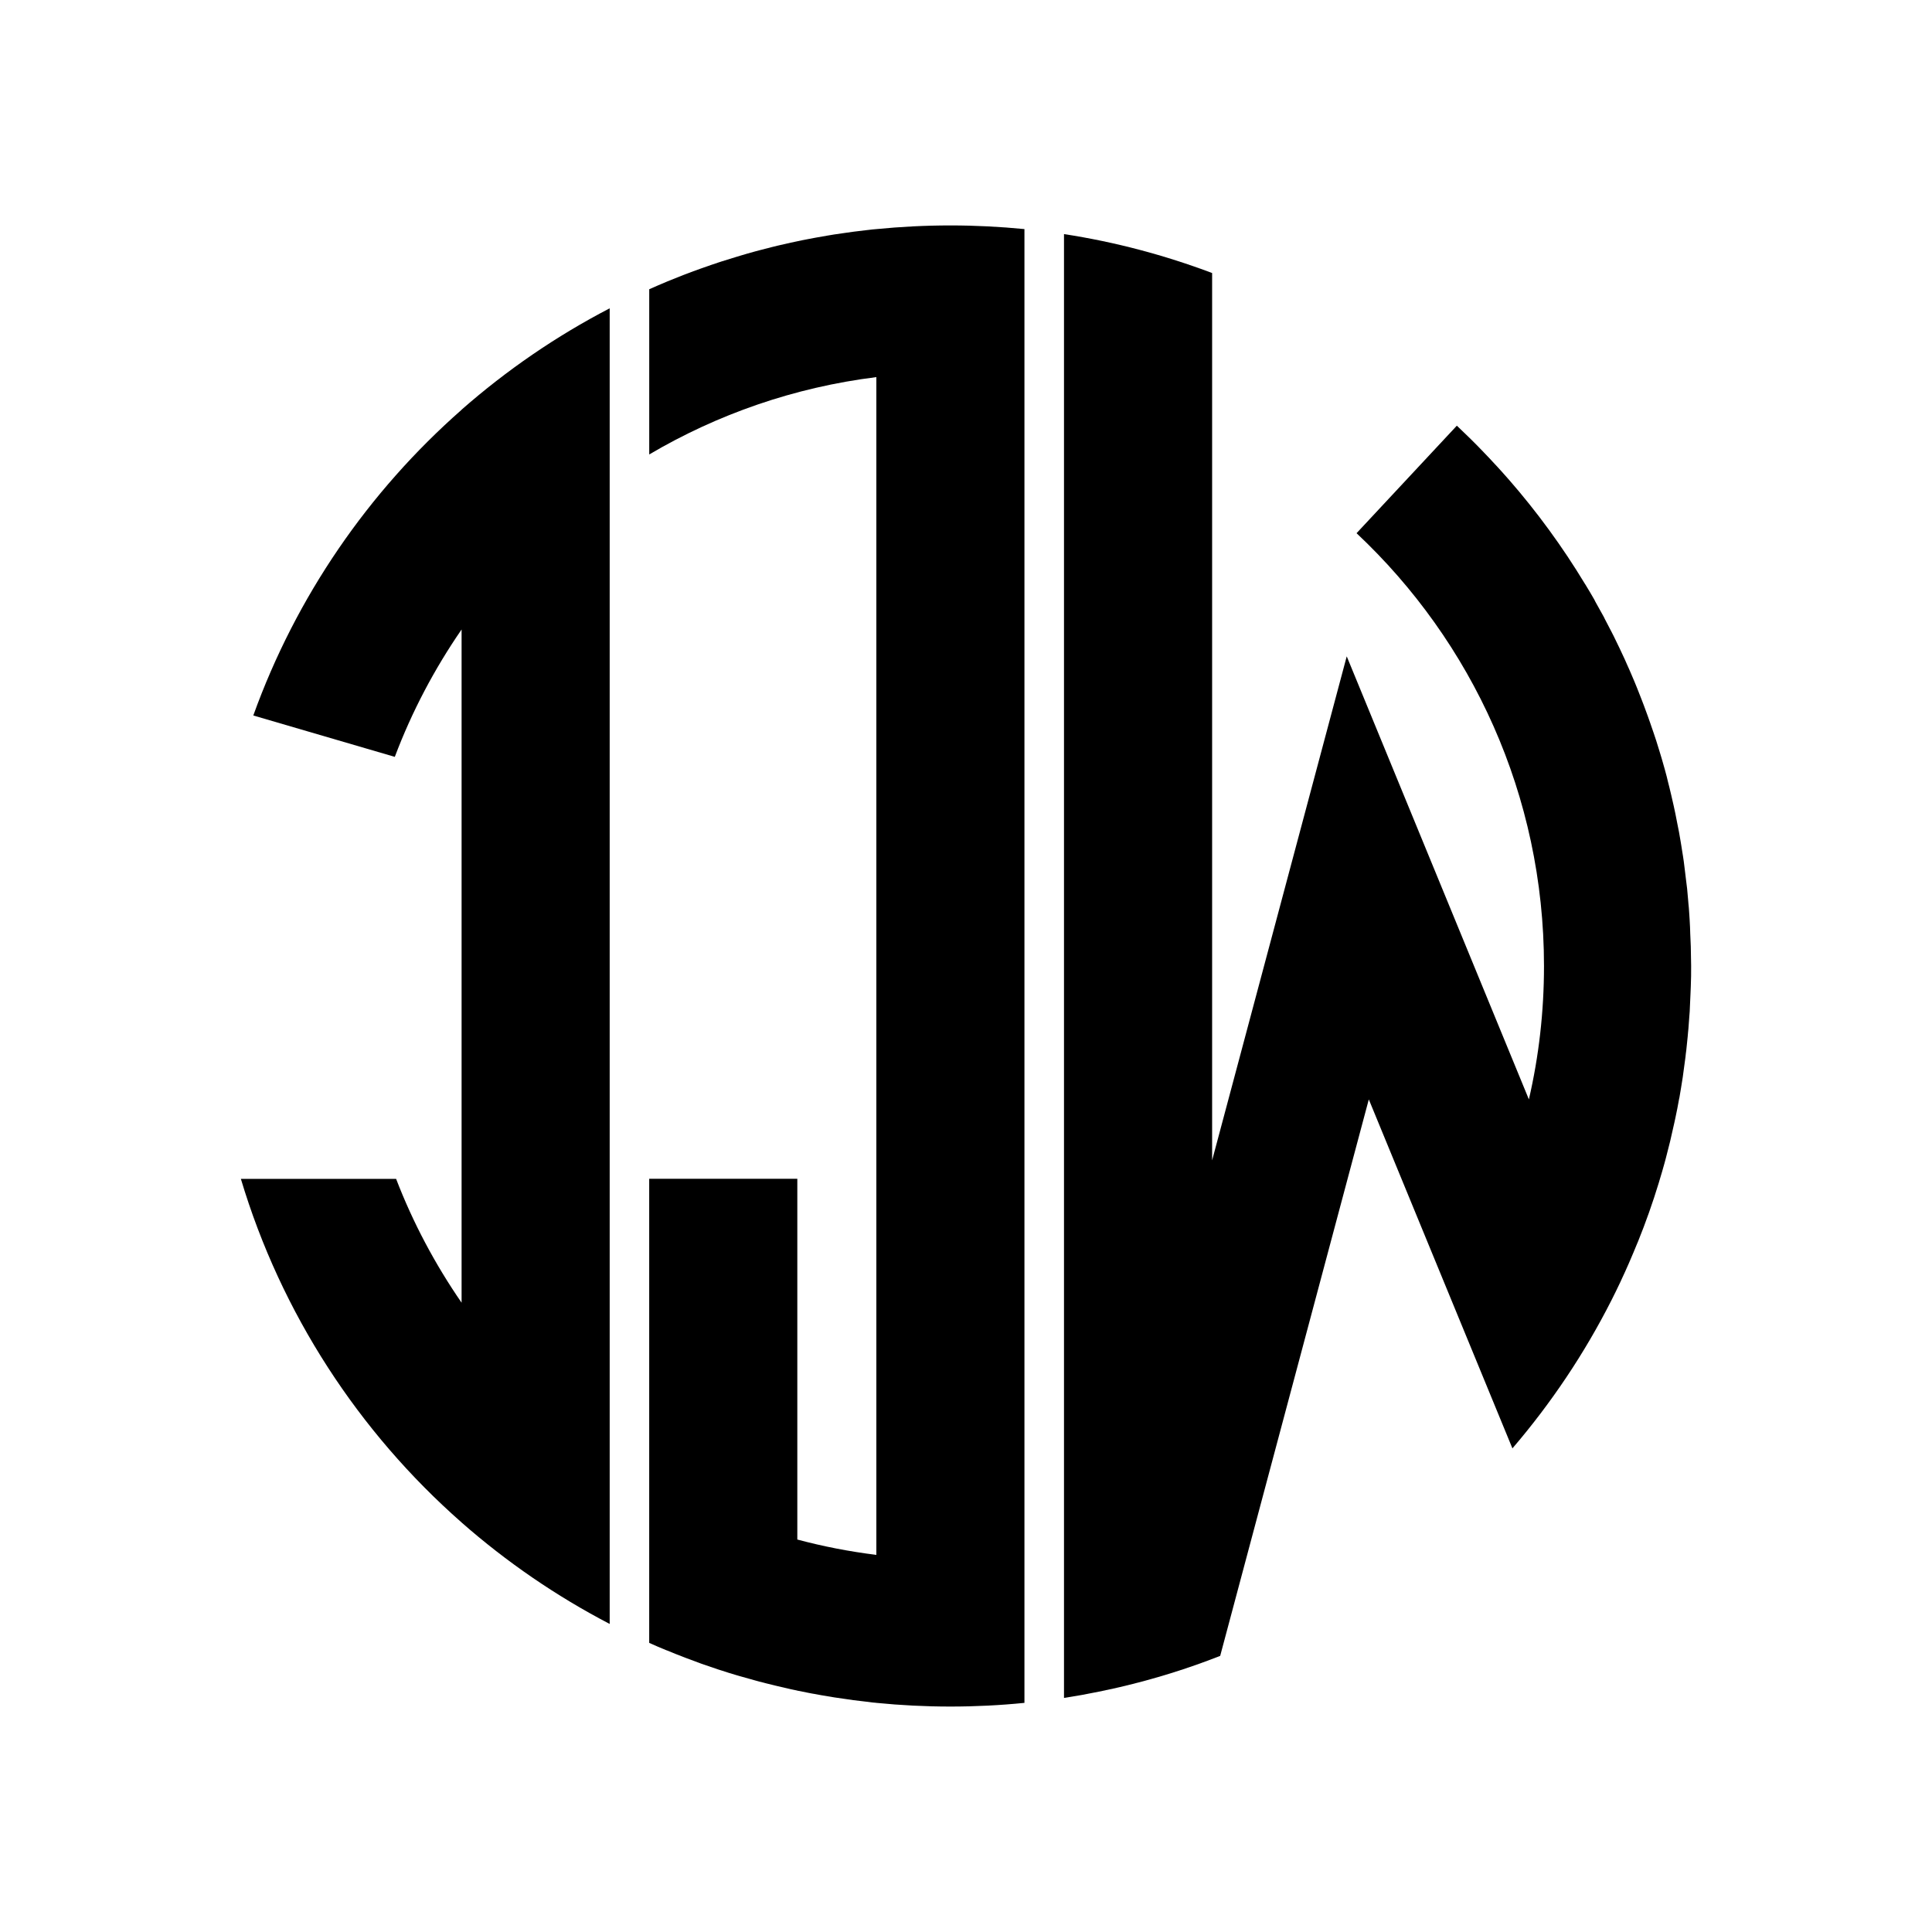
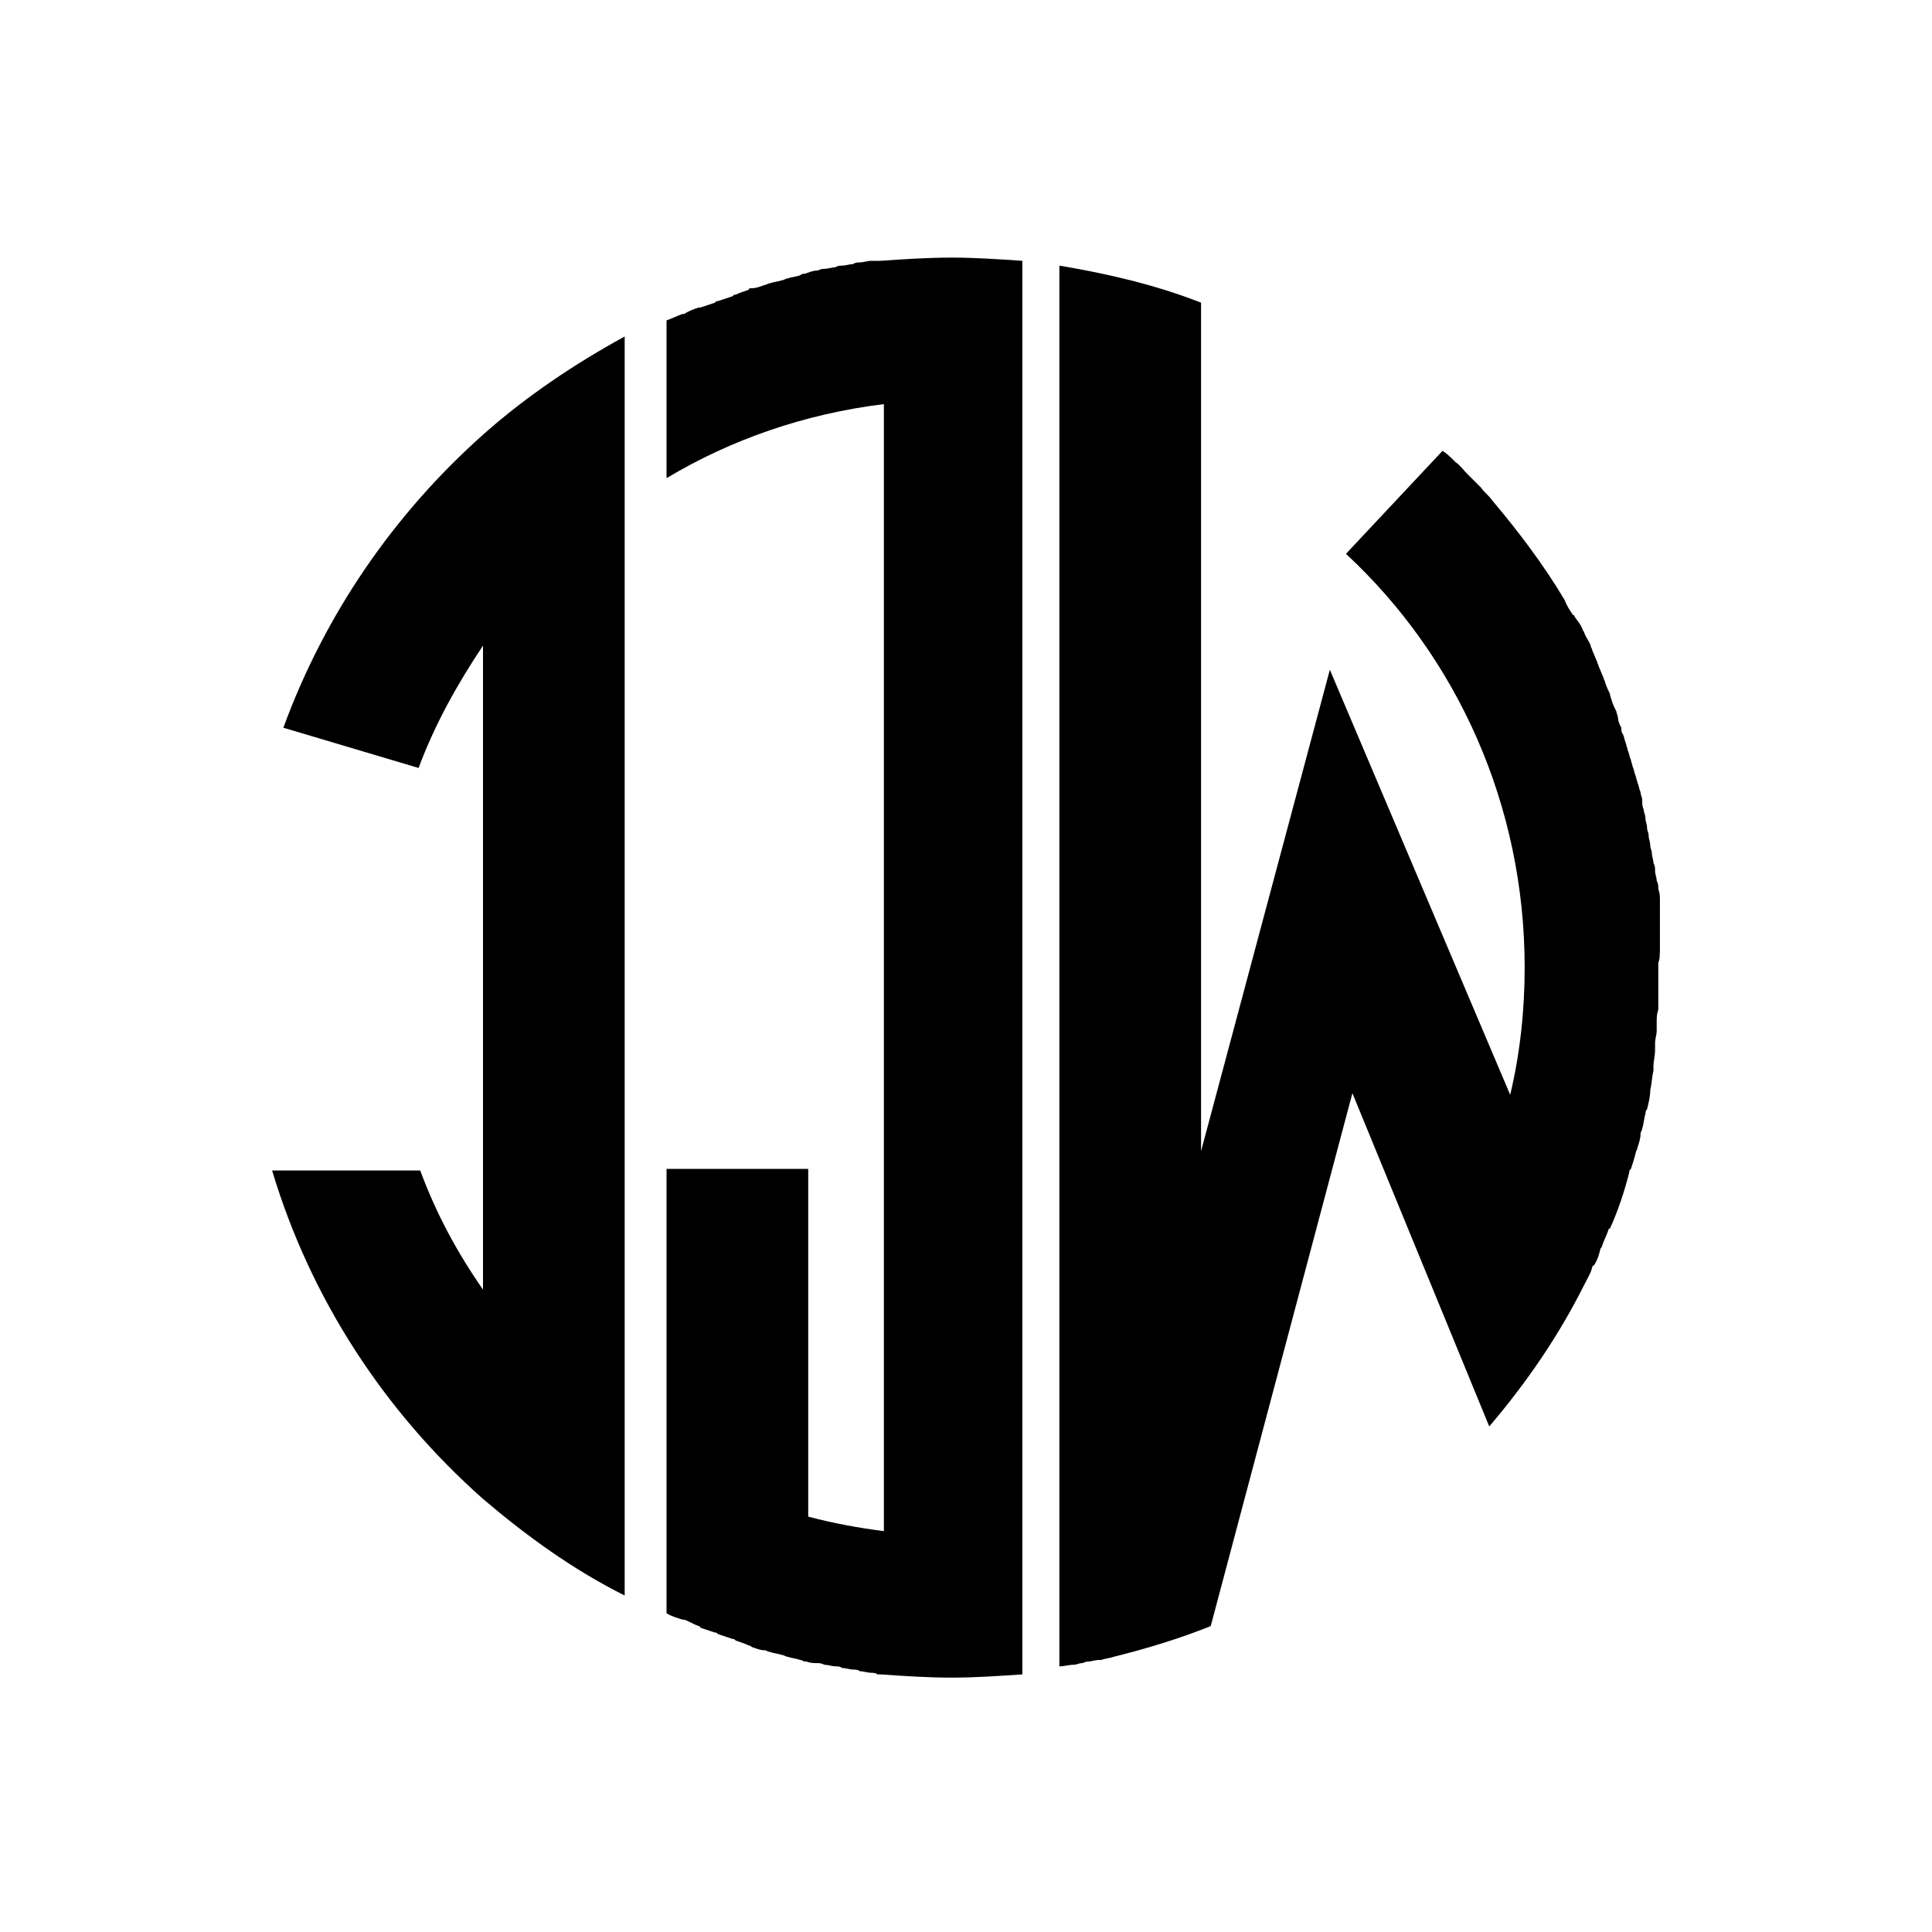
- <svg xmlns="http://www.w3.org/2000/svg" version="1.1" id="Layer_1" x="0px" y="0px" width="120px" height="120px" viewBox="0 0 120 120" enable-background="new 0 0 120 120" xml:space="preserve">
+ <svg xmlns="http://www.w3.org/2000/svg" version="1.1" id="Layer_1" x="0px" y="0px" viewBox="0 0 120 120" style="enable-background:new 0 0 120 120;" xml:space="preserve">
  <g>
-     <path d="M54.432,14.23L54.432,14.23c-0.081,0.007-0.158,0.015-0.235,0.021c-0.146,0.016-0.292,0.032-0.438,0.051   c-0.25,0.026-0.505,0.058-0.755,0.091c-0.14,0.02-0.282,0.038-0.423,0.06c-0.255,0.034-0.511,0.073-0.765,0.11   c-0.135,0.021-0.27,0.045-0.403,0.067c-0.259,0.043-0.516,0.088-0.776,0.136c-0.129,0.021-0.254,0.048-0.381,0.072   c-0.263,0.048-0.527,0.104-0.79,0.16c-0.117,0.022-0.237,0.047-0.355,0.075c-0.27,0.06-0.539,0.122-0.809,0.185   c-0.108,0.025-0.219,0.055-0.327,0.08c-0.277,0.068-0.556,0.139-0.832,0.214c-0.096,0.026-0.193,0.053-0.291,0.078   c-0.288,0.08-0.573,0.159-0.857,0.247c-0.087,0.022-0.171,0.048-0.259,0.078c-0.297,0.088-0.588,0.181-0.882,0.273   c-0.075,0.025-0.149,0.049-0.225,0.073c-0.302,0.102-0.608,0.203-0.91,0.313c-0.06,0.021-0.122,0.042-0.181,0.063   c-0.319,0.113-0.634,0.229-0.95,0.351c-0.046,0.018-0.091,0.037-0.137,0.052c-0.331,0.128-0.661,0.26-0.992,0.396   c-0.023,0.013-0.051,0.021-0.078,0.034c-0.352,0.146-0.701,0.297-1.045,0.451c-0.004,0.001-0.009,0.002-0.011,0.003v10.263   c4.233-2.496,9.01-4.17,14.107-4.804v73.154c-1.674-0.208-3.312-0.526-4.909-0.954V73.215h-9.2v18.562v10.264   c0.002,0.002,0.006,0.006,0.011,0.006c0.348,0.157,0.695,0.307,1.045,0.448c0.026,0.013,0.054,0.021,0.078,0.028   c0.331,0.138,0.661,0.27,0.992,0.396c0.045,0.021,0.091,0.032,0.137,0.053c0.313,0.117,0.632,0.235,0.95,0.354   c0.059,0.022,0.122,0.039,0.181,0.063c0.302,0.104,0.607,0.209,0.912,0.311c0.077,0.021,0.151,0.051,0.225,0.07   c0.291,0.099,0.583,0.188,0.881,0.275c0.085,0.021,0.172,0.055,0.259,0.075c0.286,0.081,0.57,0.163,0.857,0.241   c0.097,0.025,0.195,0.058,0.291,0.08c0.276,0.07,0.554,0.146,0.832,0.209c0.107,0.022,0.219,0.06,0.327,0.08   c0.269,0.064,0.537,0.123,0.809,0.188c0.118,0.021,0.235,0.055,0.355,0.074c0.021,0.004,0.038,0.01,0.058,0.016l0,0   c0.246,0.053,0.49,0.102,0.731,0.146c0.127,0.023,0.254,0.051,0.381,0.068c0.256,0.051,0.514,0.096,0.777,0.137   c0.133,0.021,0.267,0.048,0.402,0.068c0.255,0.037,0.511,0.071,0.763,0.11c0.139,0.021,0.281,0.041,0.424,0.062   c0.252,0.03,0.503,0.062,0.756,0.09c0.145,0.021,0.292,0.033,0.44,0.056c0.077,0.004,0.155,0.015,0.235,0.021v0.002   c1.512,0.151,3.045,0.229,4.6,0.229c1.555,0,3.083-0.076,4.598-0.229v-9.188V23.419v-9.19c-1.512-0.148-3.046-0.227-4.598-0.227   C57.479,14.002,55.944,14.081,54.432,14.23z" />
-     <path d="M28.671,25.451C22.888,30.536,18.392,37.05,15.733,44.44l8.789,2.57c1.062-2.818,2.466-5.47,4.148-7.911v41.814   c-1.64-2.379-3.016-4.956-4.067-7.691h-9.642c2.504,8.362,7.32,15.721,13.708,21.34v0.002c2.79,2.451,5.877,4.571,9.2,6.302V90.194   V29.81V19.15c-3.324,1.726-6.41,3.847-9.2,6.297v0.003L28.671,25.451L28.671,25.451z" />
-     <path d="M105.018,58.79c-0.002-0.136-0.015-0.269-0.017-0.405c-0.015-0.267-0.021-0.535-0.03-0.799   c-0.012-0.16-0.021-0.316-0.025-0.472c-0.021-0.244-0.026-0.485-0.049-0.728c-0.02-0.163-0.029-0.327-0.045-0.494   c-0.021-0.232-0.039-0.464-0.062-0.696c-0.021-0.17-0.04-0.334-0.062-0.5c-0.023-0.227-0.054-0.452-0.082-0.678   c-0.021-0.17-0.043-0.336-0.063-0.507c-0.032-0.222-0.063-0.444-0.103-0.666c-0.021-0.17-0.057-0.336-0.08-0.505   c-0.035-0.22-0.072-0.44-0.114-0.66c-0.029-0.167-0.062-0.332-0.099-0.497c-0.043-0.221-0.084-0.439-0.129-0.658   c-0.033-0.166-0.07-0.326-0.105-0.489c-0.053-0.219-0.1-0.436-0.15-0.654c-0.035-0.159-0.074-0.32-0.115-0.481   c-0.059-0.218-0.109-0.438-0.162-0.655c-0.043-0.156-0.082-0.312-0.125-0.467c-0.062-0.219-0.123-0.439-0.188-0.66   c-0.046-0.152-0.092-0.302-0.137-0.452c-0.065-0.221-0.138-0.444-0.205-0.662c-0.052-0.147-0.099-0.292-0.146-0.438   c-0.074-0.222-0.15-0.446-0.229-0.667c-0.053-0.139-0.1-0.278-0.148-0.419c-0.08-0.228-0.164-0.452-0.25-0.679   c-0.05-0.131-0.103-0.263-0.152-0.396c-0.09-0.23-0.184-0.461-0.271-0.689c-0.05-0.125-0.104-0.247-0.152-0.372   c-0.1-0.234-0.201-0.469-0.301-0.705c-0.051-0.115-0.101-0.231-0.154-0.344c-0.104-0.245-0.215-0.485-0.33-0.725   c-0.049-0.105-0.096-0.21-0.146-0.313c-0.118-0.25-0.244-0.5-0.364-0.751c-0.048-0.09-0.09-0.179-0.138-0.27   c-0.134-0.267-0.271-0.526-0.411-0.789c-0.035-0.073-0.068-0.146-0.111-0.217c-0.154-0.285-0.312-0.568-0.474-0.851   c-0.021-0.047-0.052-0.096-0.071-0.143c-0.186-0.319-0.367-0.635-0.562-0.947c-0.008-0.011-0.015-0.02-0.021-0.03   c-1.393-2.307-2.984-4.482-4.748-6.501c-0.006-0.005-0.015-0.012-0.019-0.019c-0.243-0.278-0.491-0.556-0.745-0.83   c-0.021-0.021-0.039-0.044-0.062-0.064c-0.232-0.255-0.473-0.511-0.719-0.764c-0.023-0.032-0.06-0.062-0.09-0.094   c-0.229-0.24-0.466-0.479-0.705-0.714c-0.037-0.039-0.076-0.076-0.115-0.113c-0.231-0.228-0.465-0.452-0.702-0.676   c-0.017-0.013-0.026-0.028-0.048-0.045l-6.229,6.678C91.426,39.85,95.9,49.399,95.9,60.001c0,2.85-0.321,5.62-0.938,8.285   L83.648,40.767l-8.361,31.306V16.958c-2.938-1.107-6.014-1.93-9.2-2.418v81.65v9.271c0.313-0.05,0.629-0.104,0.942-0.156   c0.184-0.027,0.363-0.064,0.546-0.102c0.129-0.021,0.254-0.053,0.379-0.073c0.233-0.046,0.47-0.092,0.696-0.14   c0.037-0.012,0.07-0.021,0.103-0.023c0.271-0.061,0.534-0.113,0.806-0.179c2.135-0.499,4.217-1.146,6.229-1.938l9.231-34.564   l8.92,21.676c2.4-2.801,4.477-5.893,6.156-9.21c0.189-0.373,0.369-0.743,0.549-1.124c0.021-0.05,0.047-0.098,0.066-0.146   c0.159-0.332,0.307-0.67,0.457-1.008c0.021-0.062,0.057-0.119,0.079-0.183c0.147-0.347,0.296-0.69,0.435-1.037   c0.021-0.046,0.041-0.092,0.059-0.138c0.48-1.19,0.912-2.407,1.289-3.646c0.021-0.066,0.039-0.139,0.059-0.201   c0.104-0.334,0.198-0.668,0.292-1.004c0.026-0.104,0.06-0.207,0.084-0.31c0.081-0.304,0.158-0.617,0.236-0.929   c0.026-0.109,0.059-0.224,0.079-0.332c0.074-0.316,0.147-0.637,0.218-0.961c0.021-0.102,0.044-0.191,0.063-0.291   c0.086-0.396,0.164-0.799,0.236-1.209c0.002-0.019,0.005-0.026,0.012-0.039c0.07-0.43,0.147-0.855,0.211-1.289   c0.016-0.086,0.021-0.174,0.035-0.262c0.047-0.334,0.094-0.662,0.135-0.998c0.018-0.145,0.025-0.28,0.05-0.422   c0.026-0.283,0.062-0.57,0.088-0.854c0.015-0.158,0.024-0.312,0.044-0.477c0.021-0.276,0.042-0.554,0.061-0.828   c0.018-0.156,0.023-0.312,0.029-0.479c0.018-0.294,0.027-0.59,0.04-0.888c0.006-0.138,0.013-0.272,0.017-0.409   c0.021-0.436,0.021-0.869,0.021-1.301C105.037,59.597,105.023,59.191,105.018,58.79z" />
+     <path d="M54.7,16.2L54.7,16.2c-0.1,0-0.2,0-0.2,0c-0.1,0-0.3,0-0.4,0c-0.2,0-0.5,0.1-0.7,0.1c-0.1,0-0.3,0-0.4,0.1   c-0.2,0-0.5,0.1-0.7,0.1c-0.1,0-0.3,0-0.4,0.1c-0.2,0-0.5,0.1-0.7,0.1c-0.1,0-0.2,0-0.4,0.1c-0.3,0-0.5,0.1-0.8,0.2   c-0.1,0-0.2,0-0.3,0.1c-0.3,0.1-0.5,0.1-0.8,0.2c-0.1,0-0.2,0.1-0.3,0.1c-0.3,0.1-0.5,0.1-0.8,0.2c-0.1,0-0.2,0.1-0.3,0.1   c-0.3,0.1-0.5,0.2-0.8,0.2c-0.1,0-0.2,0-0.2,0.1c-0.3,0.1-0.6,0.2-0.8,0.3c-0.1,0-0.1,0-0.2,0.1c-0.3,0.1-0.6,0.2-0.9,0.3   c-0.1,0-0.1,0-0.2,0.1c-0.3,0.1-0.6,0.2-0.9,0.3c0,0-0.1,0-0.1,0c-0.3,0.1-0.6,0.2-0.9,0.4c0,0,0,0-0.1,0c-0.3,0.1-0.7,0.3-1,0.4   c0,0,0,0,0,0v9.8c4-2.4,8.6-4,13.5-4.6v70c-1.6-0.2-3.2-0.5-4.7-0.9V72.6h-8.8v17.8v9.8c0,0,0,0,0,0c0.3,0.2,0.7,0.3,1,0.4   c0,0,0.1,0,0.1,0c0.3,0.1,0.6,0.3,0.9,0.4c0,0,0.1,0,0.1,0.1c0.3,0.1,0.6,0.2,0.9,0.3c0.1,0,0.1,0,0.2,0.1c0.3,0.1,0.6,0.2,0.9,0.3   c0.1,0,0.1,0,0.2,0.1c0.3,0.1,0.6,0.2,0.8,0.3c0.1,0,0.2,0.1,0.2,0.1c0.3,0.1,0.5,0.2,0.8,0.2c0.1,0,0.2,0.1,0.3,0.1   c0.3,0.1,0.5,0.1,0.8,0.2c0.1,0,0.2,0.1,0.3,0.1c0.3,0.1,0.5,0.1,0.8,0.2c0.1,0,0.2,0.1,0.3,0.1c0,0,0,0,0.1,0l0,0   c0.2,0.1,0.5,0.1,0.7,0.1c0.1,0,0.2,0,0.4,0.1c0.2,0,0.5,0.1,0.7,0.1c0.1,0,0.3,0,0.4,0.1c0.2,0,0.5,0.1,0.7,0.1   c0.1,0,0.3,0,0.4,0.1c0.2,0,0.5,0.1,0.7,0.1c0.1,0,0.3,0,0.4,0.1c0.1,0,0.1,0,0.2,0v0c1.4,0.1,2.9,0.2,4.4,0.2s2.9-0.1,4.4-0.2V95   V25v-8.8C62,16.1,60.6,16,59.1,16C57.6,16,56.1,16.1,54.7,16.2z" />
+     <path d="M30,27c-5.5,4.9-9.8,11.1-12.4,18.2l8.4,2.5c1-2.7,2.4-5.2,4-7.6v40c-1.6-2.3-2.9-4.7-3.9-7.4h-9.2c2.4,8,7,15,13.1,20.4v0   c2.7,2.3,5.6,4.4,8.8,6V88.9V31.1V20.9C35.7,22.6,32.7,24.6,30,27L30,27L30,27L30,27z" />
+     <path d="M103.1,58.8c0-0.1,0-0.3,0-0.4c0-0.3,0-0.5,0-0.8c0-0.2,0-0.3,0-0.5c0-0.2,0-0.5,0-0.7c0-0.2,0-0.3,0-0.5   c0-0.2,0-0.4-0.1-0.7c0-0.2,0-0.3-0.1-0.5c0-0.2-0.1-0.4-0.1-0.6c0-0.2,0-0.3-0.1-0.5c0-0.2-0.1-0.4-0.1-0.6c0-0.2-0.1-0.3-0.1-0.5   c0-0.2-0.1-0.4-0.1-0.6c0-0.2-0.1-0.3-0.1-0.5c0-0.2-0.1-0.4-0.1-0.6c0-0.2-0.1-0.3-0.1-0.5c-0.1-0.2-0.1-0.4-0.1-0.6   c0-0.2-0.1-0.3-0.1-0.5c-0.1-0.2-0.1-0.4-0.2-0.6c0-0.1-0.1-0.3-0.1-0.4c-0.1-0.2-0.1-0.4-0.2-0.6c0-0.1-0.1-0.3-0.1-0.4   c-0.1-0.2-0.1-0.4-0.2-0.6c0-0.1-0.1-0.3-0.1-0.4c-0.1-0.2-0.1-0.4-0.2-0.6c-0.1-0.1-0.1-0.3-0.1-0.4c-0.1-0.2-0.2-0.4-0.2-0.6   c0-0.1-0.1-0.3-0.1-0.4c-0.1-0.2-0.2-0.4-0.3-0.7c0-0.1-0.1-0.2-0.1-0.4c-0.1-0.2-0.2-0.4-0.3-0.7c0-0.1-0.1-0.2-0.1-0.3   c-0.1-0.2-0.2-0.5-0.3-0.7c0-0.1-0.1-0.2-0.1-0.3c-0.1-0.2-0.2-0.5-0.3-0.7c0-0.1-0.1-0.2-0.1-0.3c-0.1-0.3-0.3-0.5-0.4-0.8   c0-0.1-0.1-0.1-0.1-0.2c-0.1-0.3-0.3-0.5-0.5-0.8c0,0,0-0.1-0.1-0.1c-0.2-0.3-0.4-0.6-0.5-0.9c0,0,0,0,0,0   c-1.3-2.2-2.9-4.3-4.5-6.2c0,0,0,0,0,0c-0.2-0.3-0.5-0.5-0.7-0.8c0,0,0,0-0.1-0.1c-0.2-0.2-0.5-0.5-0.7-0.7c0,0-0.1-0.1-0.1-0.1   c-0.2-0.2-0.4-0.5-0.7-0.7c0,0-0.1-0.1-0.1-0.1c-0.2-0.2-0.4-0.4-0.7-0.6c0,0,0,0,0,0l-6,6.4c6.9,6.4,11.1,15.6,11.1,25.7   c0,2.7-0.3,5.4-0.9,7.9L82.6,41.6l-8,29.9V18.8c-2.8-1.1-5.8-1.8-8.8-2.3v78.1v8.9c0.3,0,0.6-0.1,0.9-0.1c0.2,0,0.3-0.1,0.5-0.1   c0.1,0,0.2-0.1,0.4-0.1c0.2,0,0.4-0.1,0.7-0.1c0,0,0.1,0,0.1,0c0.3-0.1,0.5-0.1,0.8-0.2c2-0.5,4-1.1,6-1.9l8.8-33.1l8.5,20.7   c2.3-2.7,4.3-5.6,5.9-8.8c0.2-0.4,0.4-0.7,0.5-1.1c0,0,0-0.1,0.1-0.1c0.2-0.3,0.3-0.6,0.4-1c0-0.1,0.1-0.1,0.1-0.2   c0.1-0.3,0.3-0.7,0.4-1c0,0,0-0.1,0.1-0.1c0.5-1.1,0.9-2.3,1.2-3.5c0-0.1,0-0.1,0.1-0.2c0.1-0.3,0.2-0.6,0.3-1   c0-0.1,0.1-0.2,0.1-0.3c0.1-0.3,0.2-0.6,0.2-0.9c0-0.1,0.1-0.2,0.1-0.3c0.1-0.3,0.1-0.6,0.2-0.9c0-0.1,0-0.2,0.1-0.3   c0.1-0.4,0.2-0.8,0.2-1.2c0,0,0,0,0,0c0.1-0.4,0.1-0.8,0.2-1.2c0-0.1,0-0.2,0-0.3c0-0.3,0.1-0.6,0.1-1c0-0.1,0-0.3,0-0.4   c0-0.3,0.1-0.5,0.1-0.8c0-0.2,0-0.3,0-0.5c0-0.3,0-0.5,0.1-0.8c0-0.1,0-0.3,0-0.5c0-0.3,0-0.6,0-0.8c0-0.1,0-0.3,0-0.4   c0-0.4,0-0.8,0-1.2C103.1,59.6,103.1,59.2,103.1,58.8z" />
  </g>
</svg>
